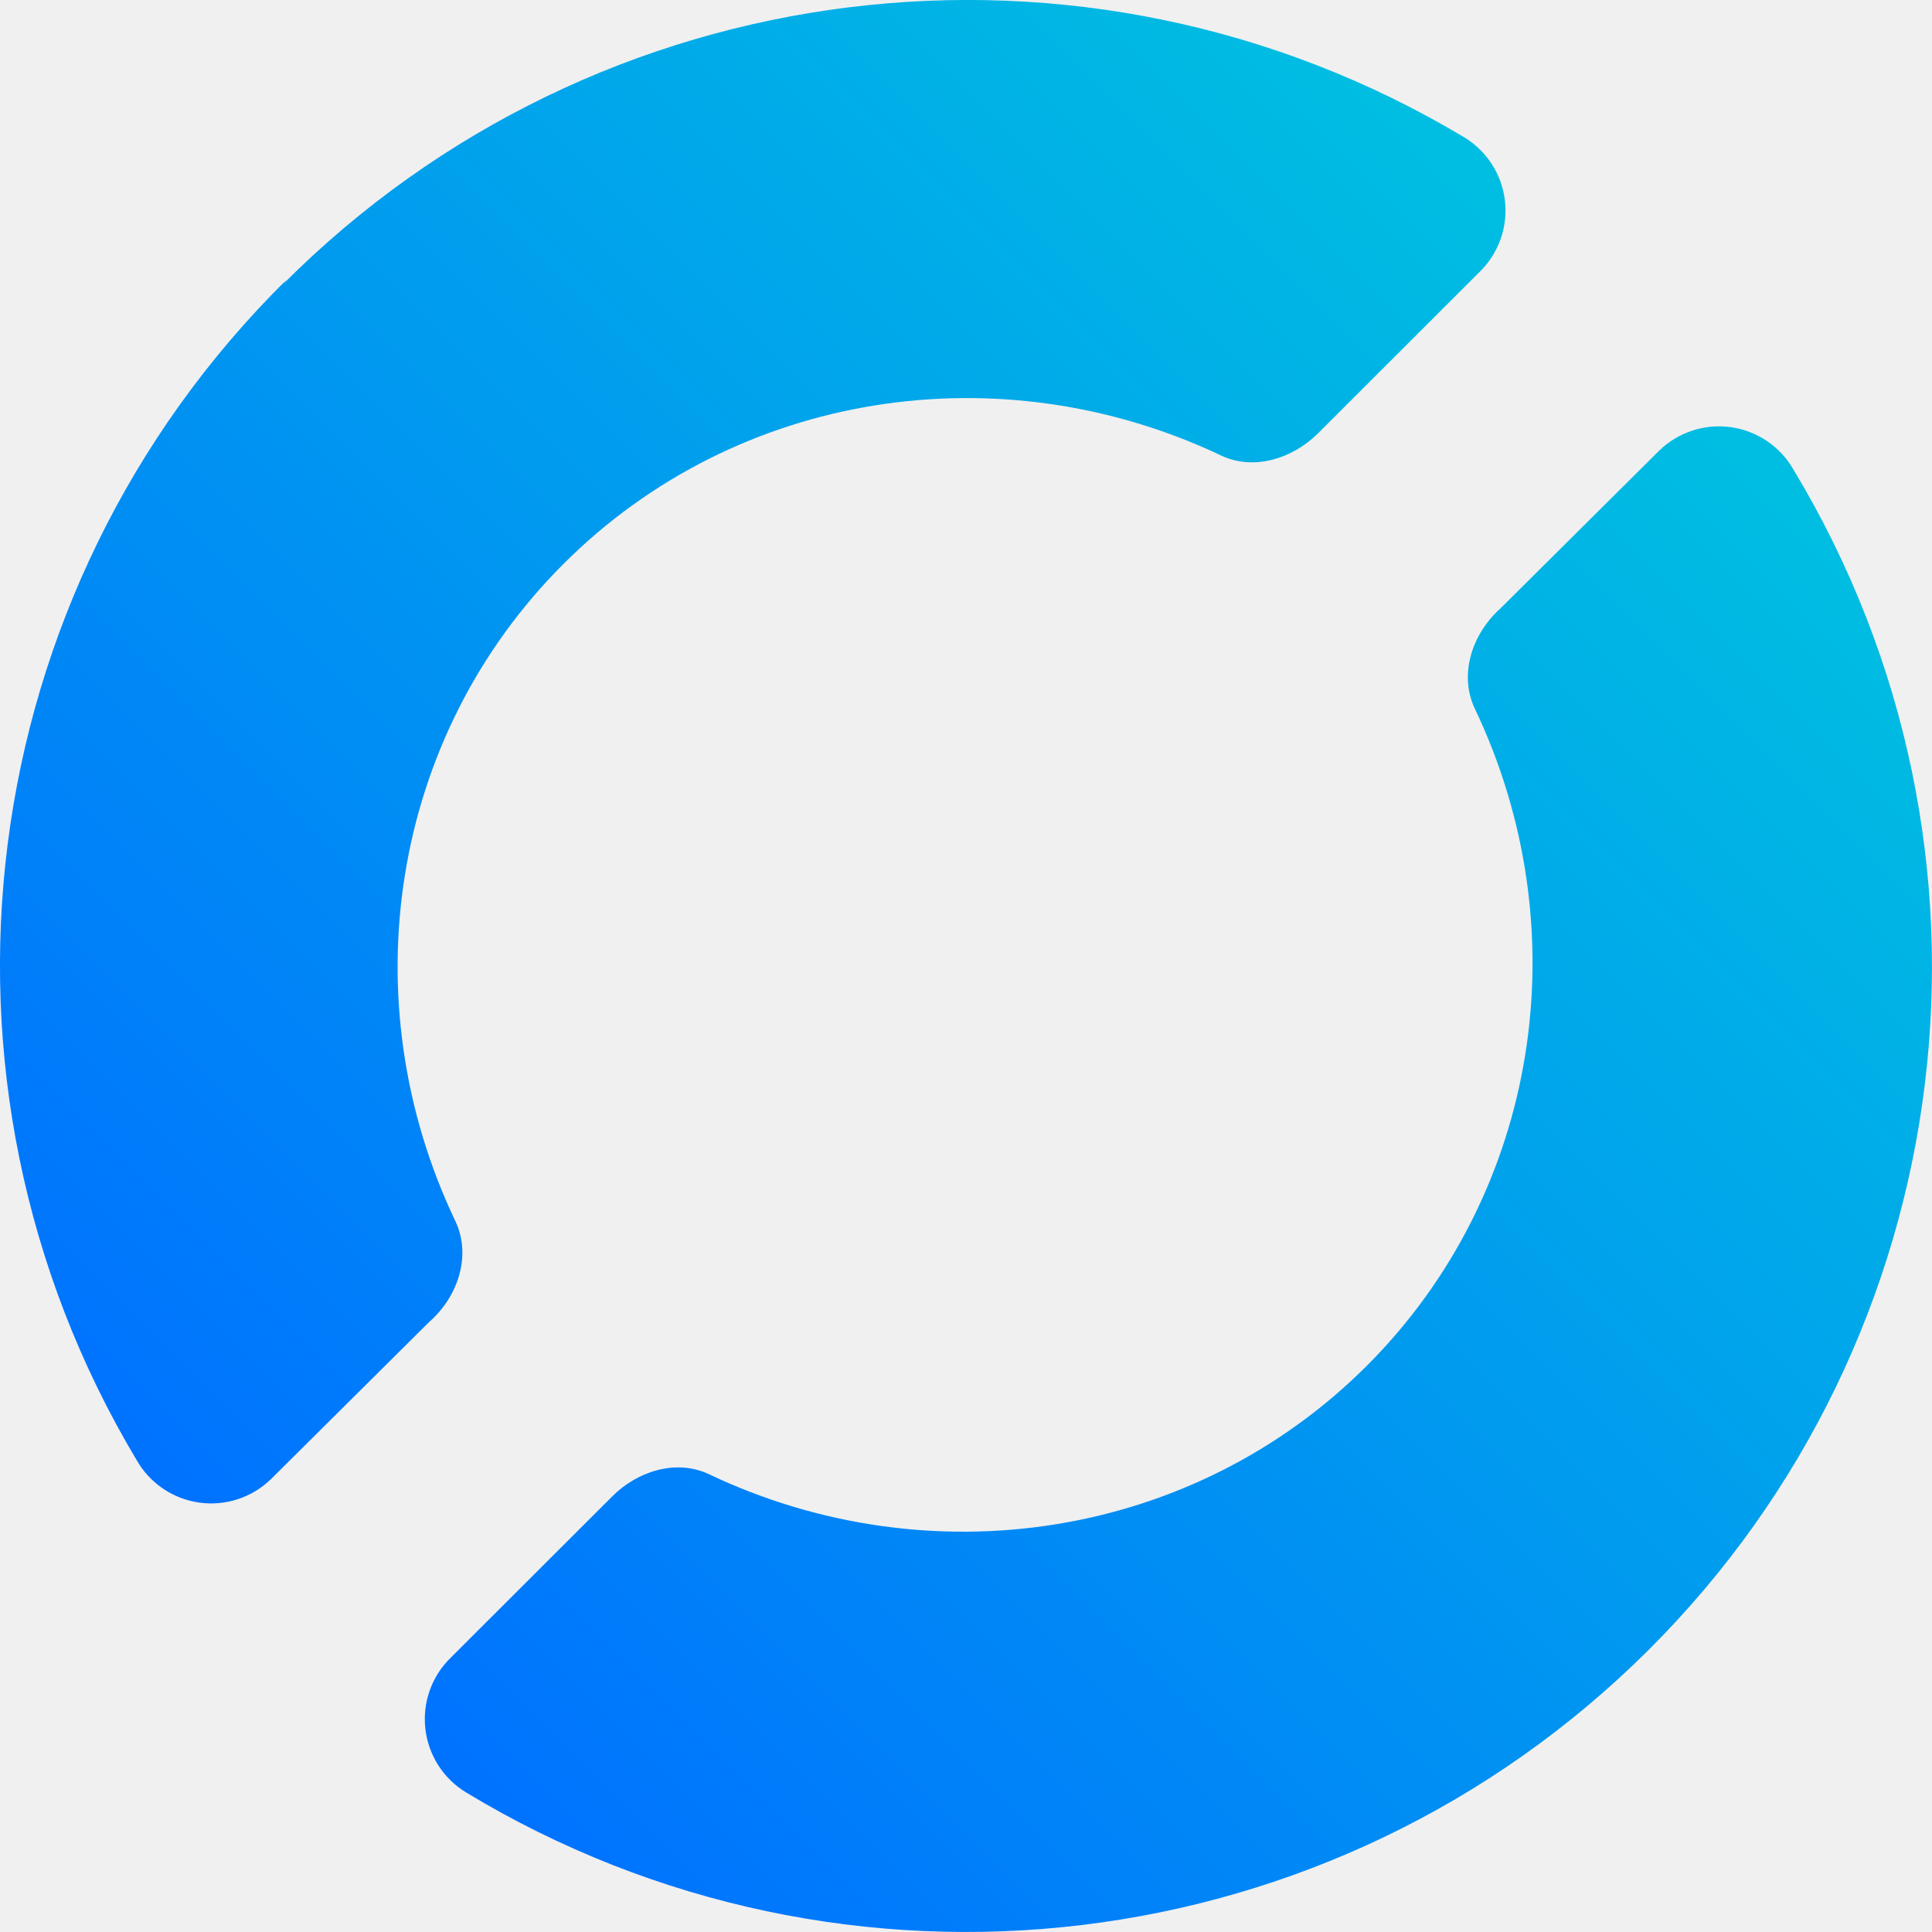
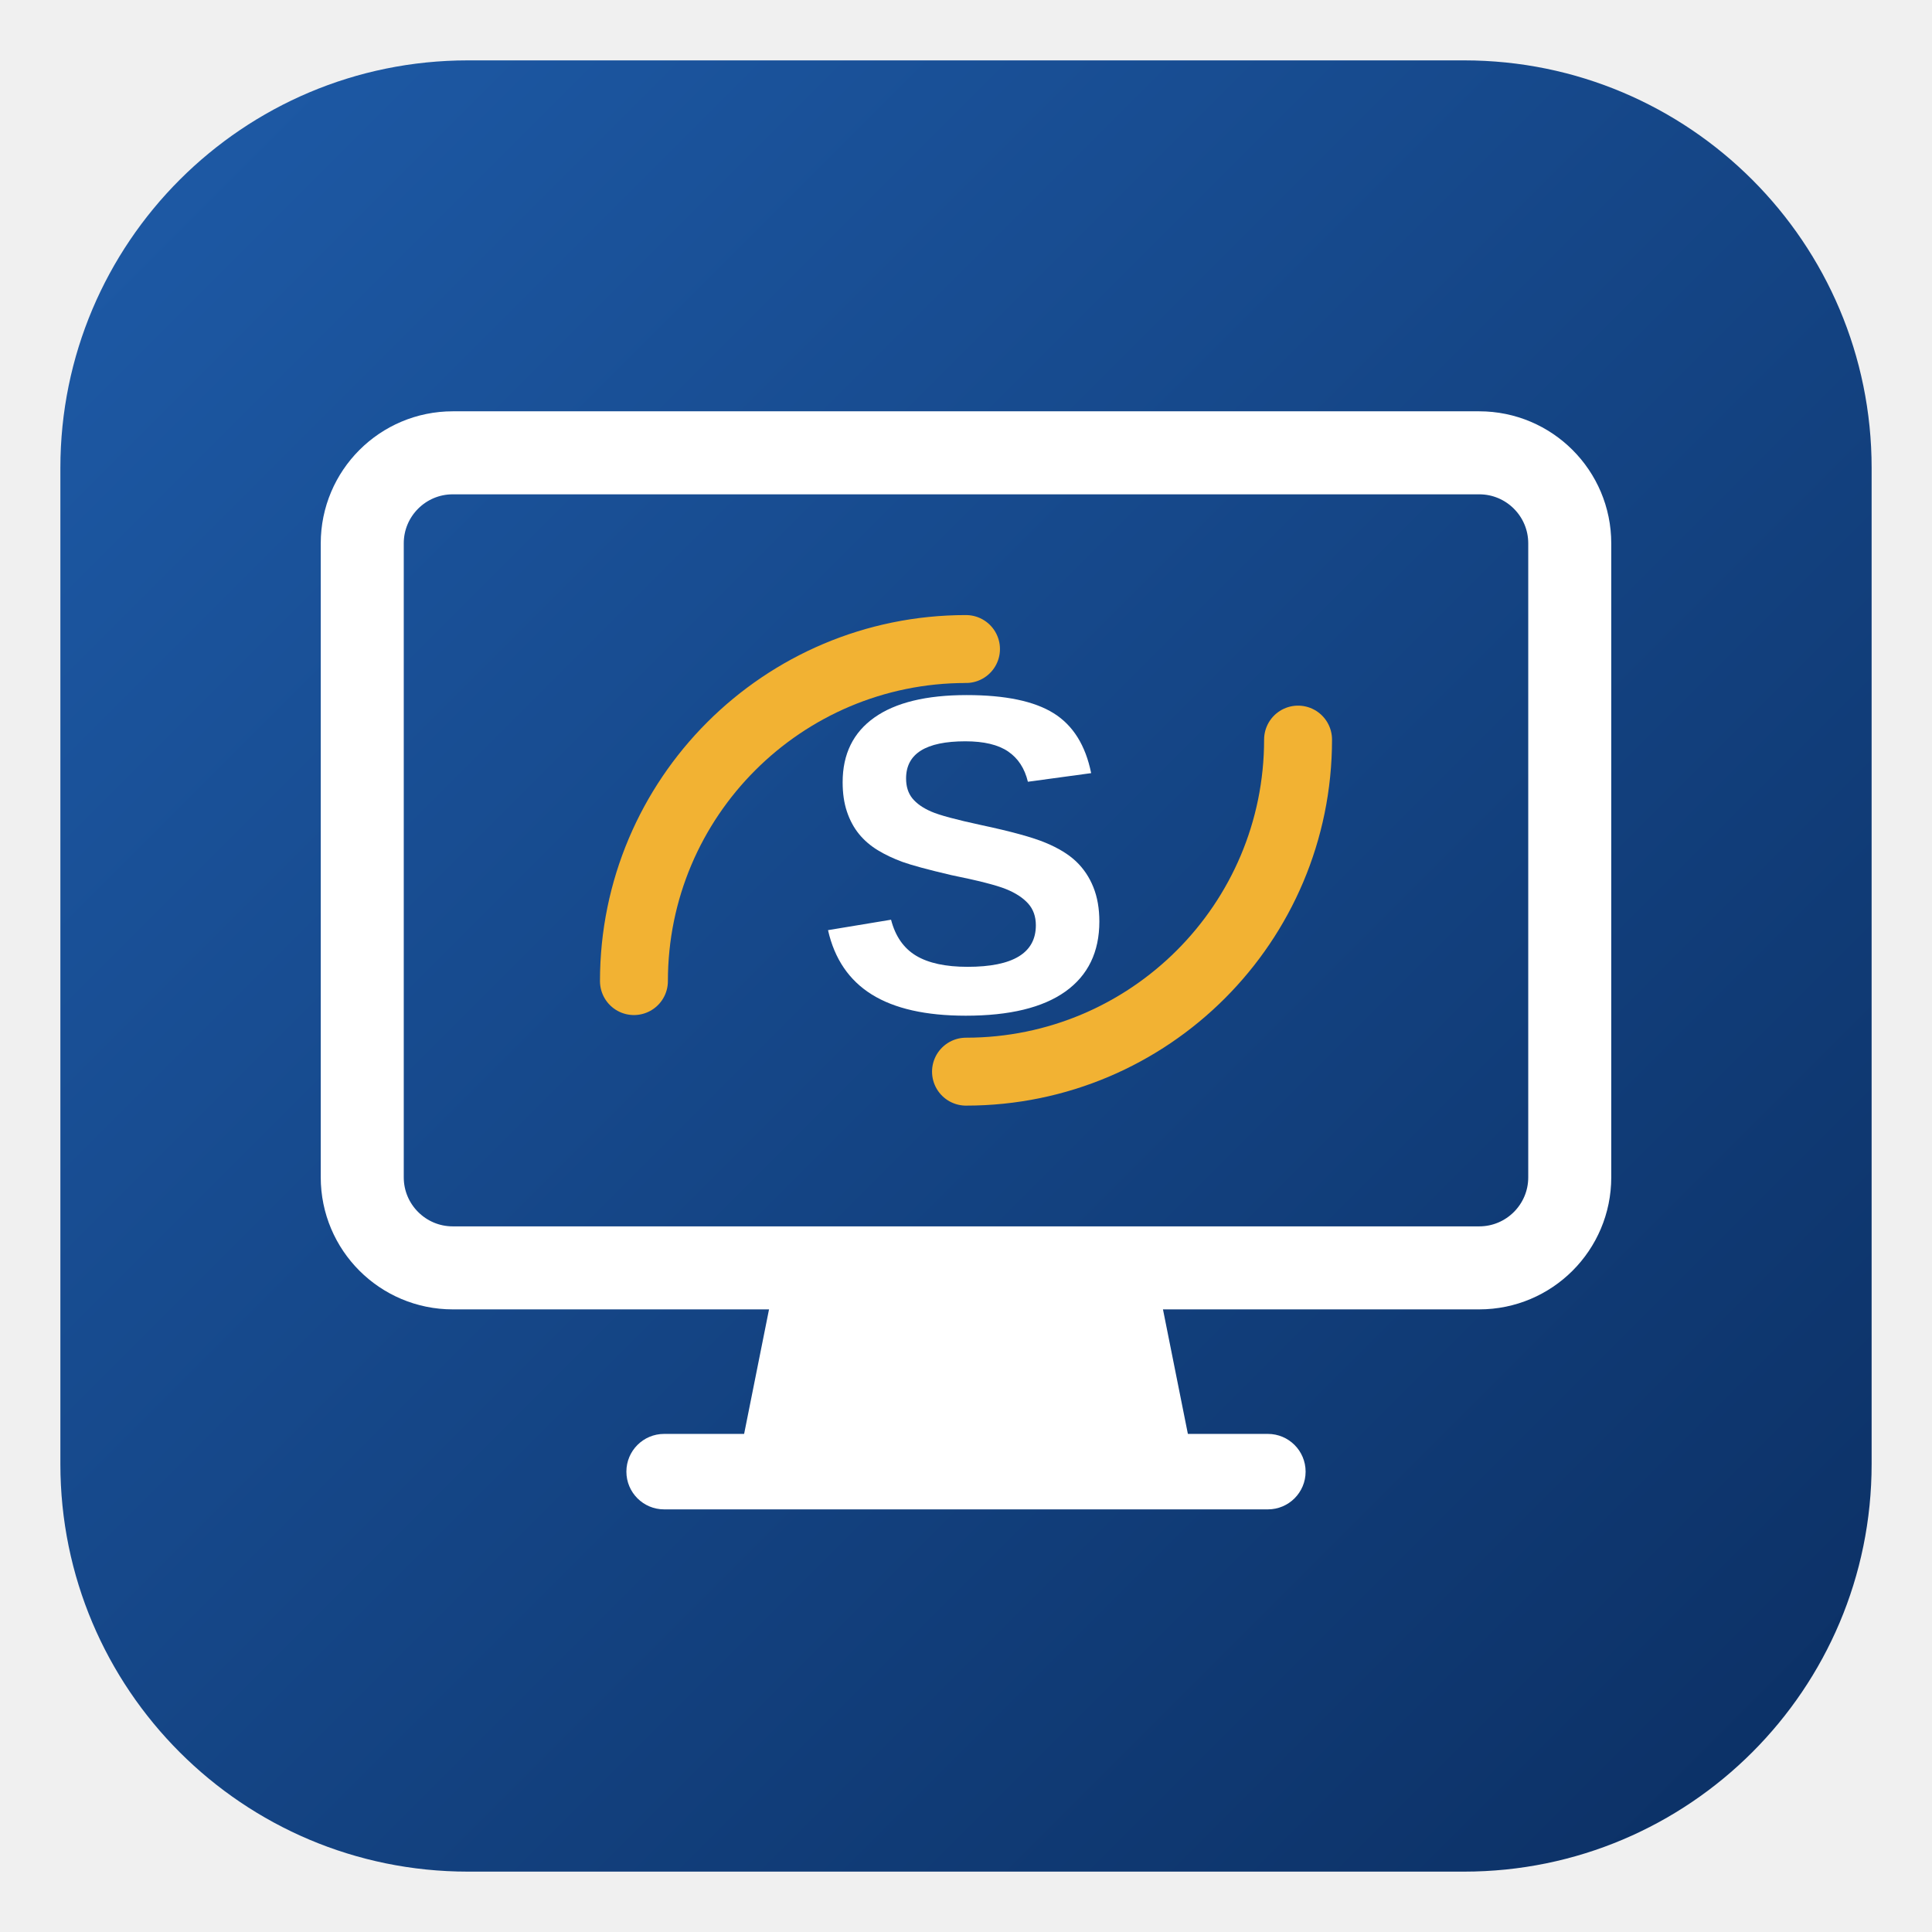
- <svg xmlns="http://www.w3.org/2000/svg" xmlns:xlink="http://www.w3.org/1999/xlink" xml:space="preserve" width="26" height="26" style="isolation:isolate" viewBox="66.993 897.484 26 26">
+ <svg xmlns="http://www.w3.org/2000/svg" viewBox="0 0 512 512" width="512" height="512">
  <defs>
-     <linearGradient xlink:href="#a" id="b" x1=".148" x2=".845" y1=".851" y2=".154" gradientTransform="matrix(26.00048 0 0 25.99935 66.993 897.485)" gradientUnits="userSpaceOnUse" />
+     <linearGradient id="bg" x1="0" y1="0" x2="1" y2="1">
+       <stop offset="0" stop-color="#1E5BA8" />
+       <stop offset="1" stop-color="#0B2F63" />
+     </linearGradient>
  </defs>
-   <linearGradient id="a" x1=".148" x2=".845" y1=".851" y2=".154" gradientTransform="matrix(26.301 0 0 26.331 90.674 911.757)" gradientUnits="userSpaceOnUse">
-     <stop offset="0" stop-color="#004ba6" style="stop-color:#0071ff;stop-opacity:1" />
-     <stop offset="1" stop-color="#00bfe1" style="stop-color:#00bfe1;stop-opacity:1" />
-   </linearGradient>
-   <path fill="url(#a)" d="m89.318 903.552-2.135 2.122c-.376.337-.558.879-.347 1.337 1.422 2.976.882 6.524-1.452 8.856-2.335 2.331-5.887 2.87-8.866 1.449-.439-.197-.954-.03-1.292.312l-2.17 2.167a1.154 1.154 0 0 0 .208 1.81 13.005 13.005 0 0 0 15.91-1.912 12.97 12.97 0 0 0 1.956-15.887 1.154 1.154 0 0 0-1.812-.254zm-18.467-2.305a12.969 12.969 0 0 0-2.02 15.885 1.154 1.154 0 0 0 1.812.254l2.124-2.11c.385-.336.572-.884.359-1.348-1.423-2.976-.884-6.524 1.451-8.856 2.334-2.332 5.887-2.871 8.866-1.45.434.194.942.033 1.281-.3l2.182-2.18a1.152 1.152 0 0 0-.208-1.81 13.009 13.009 0 0 0-15.893 1.973z" style="fill:url(#b);stroke-width:.988" />
+   <rect x="16" y="16" width="480" height="480" rx="108" fill="url(#bg)" />
+   <rect x="96" y="120" width="320" height="216" rx="24" fill="none" stroke="#FFFFFF" stroke-width="22" />
+   <path d="M206 336 L196 386 H316 L306 336" fill="#FFFFFF" />
+   <rect x="166" y="380" width="180" height="20" rx="10" fill="#FFFFFF" />
+   <path d="M168 260 a88 88 0 0 1 88 -88" fill="none" stroke="#F2B233" stroke-width="18" stroke-linecap="round" />
+   <path d="M344 196 a88 88 0 0 1 -88 88" fill="none" stroke="#F2B233" stroke-width="18" stroke-linecap="round" />
+   <text x="256" y="268" text-anchor="middle" font-family="Segoe UI, Arial, sans-serif" font-weight="700" font-size="120" fill="#FFFFFF">S</text>
</svg>
